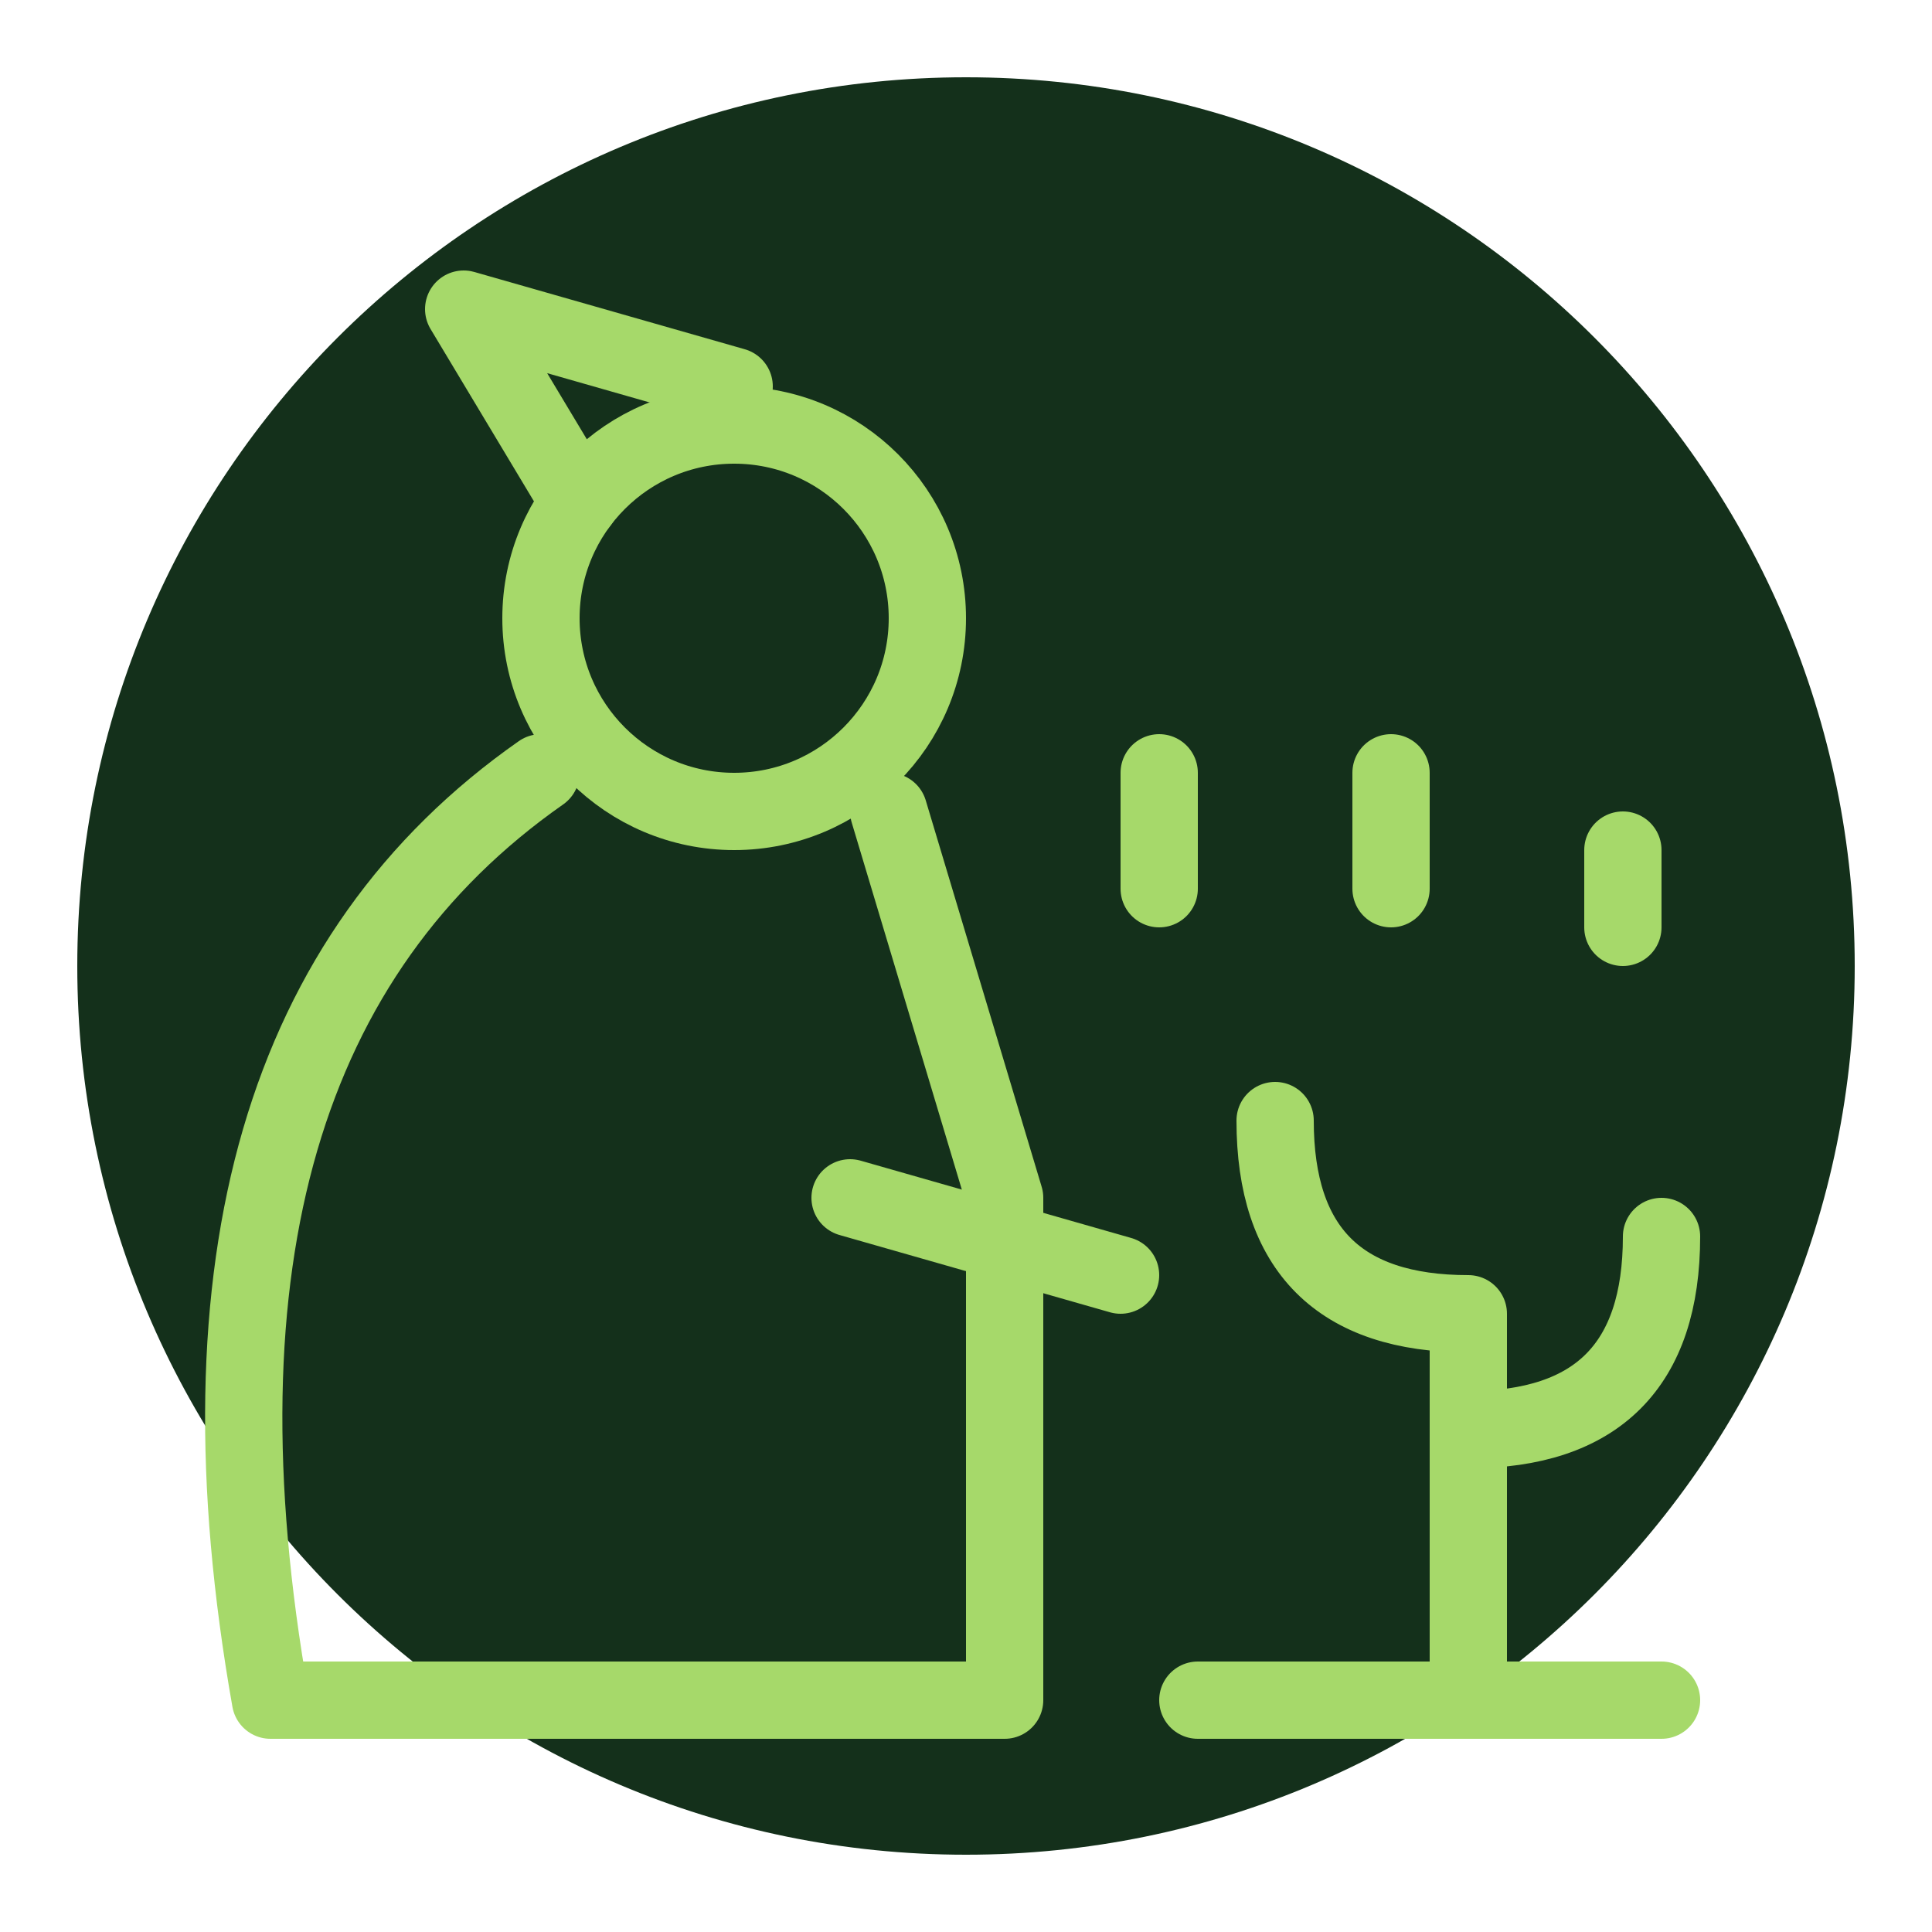
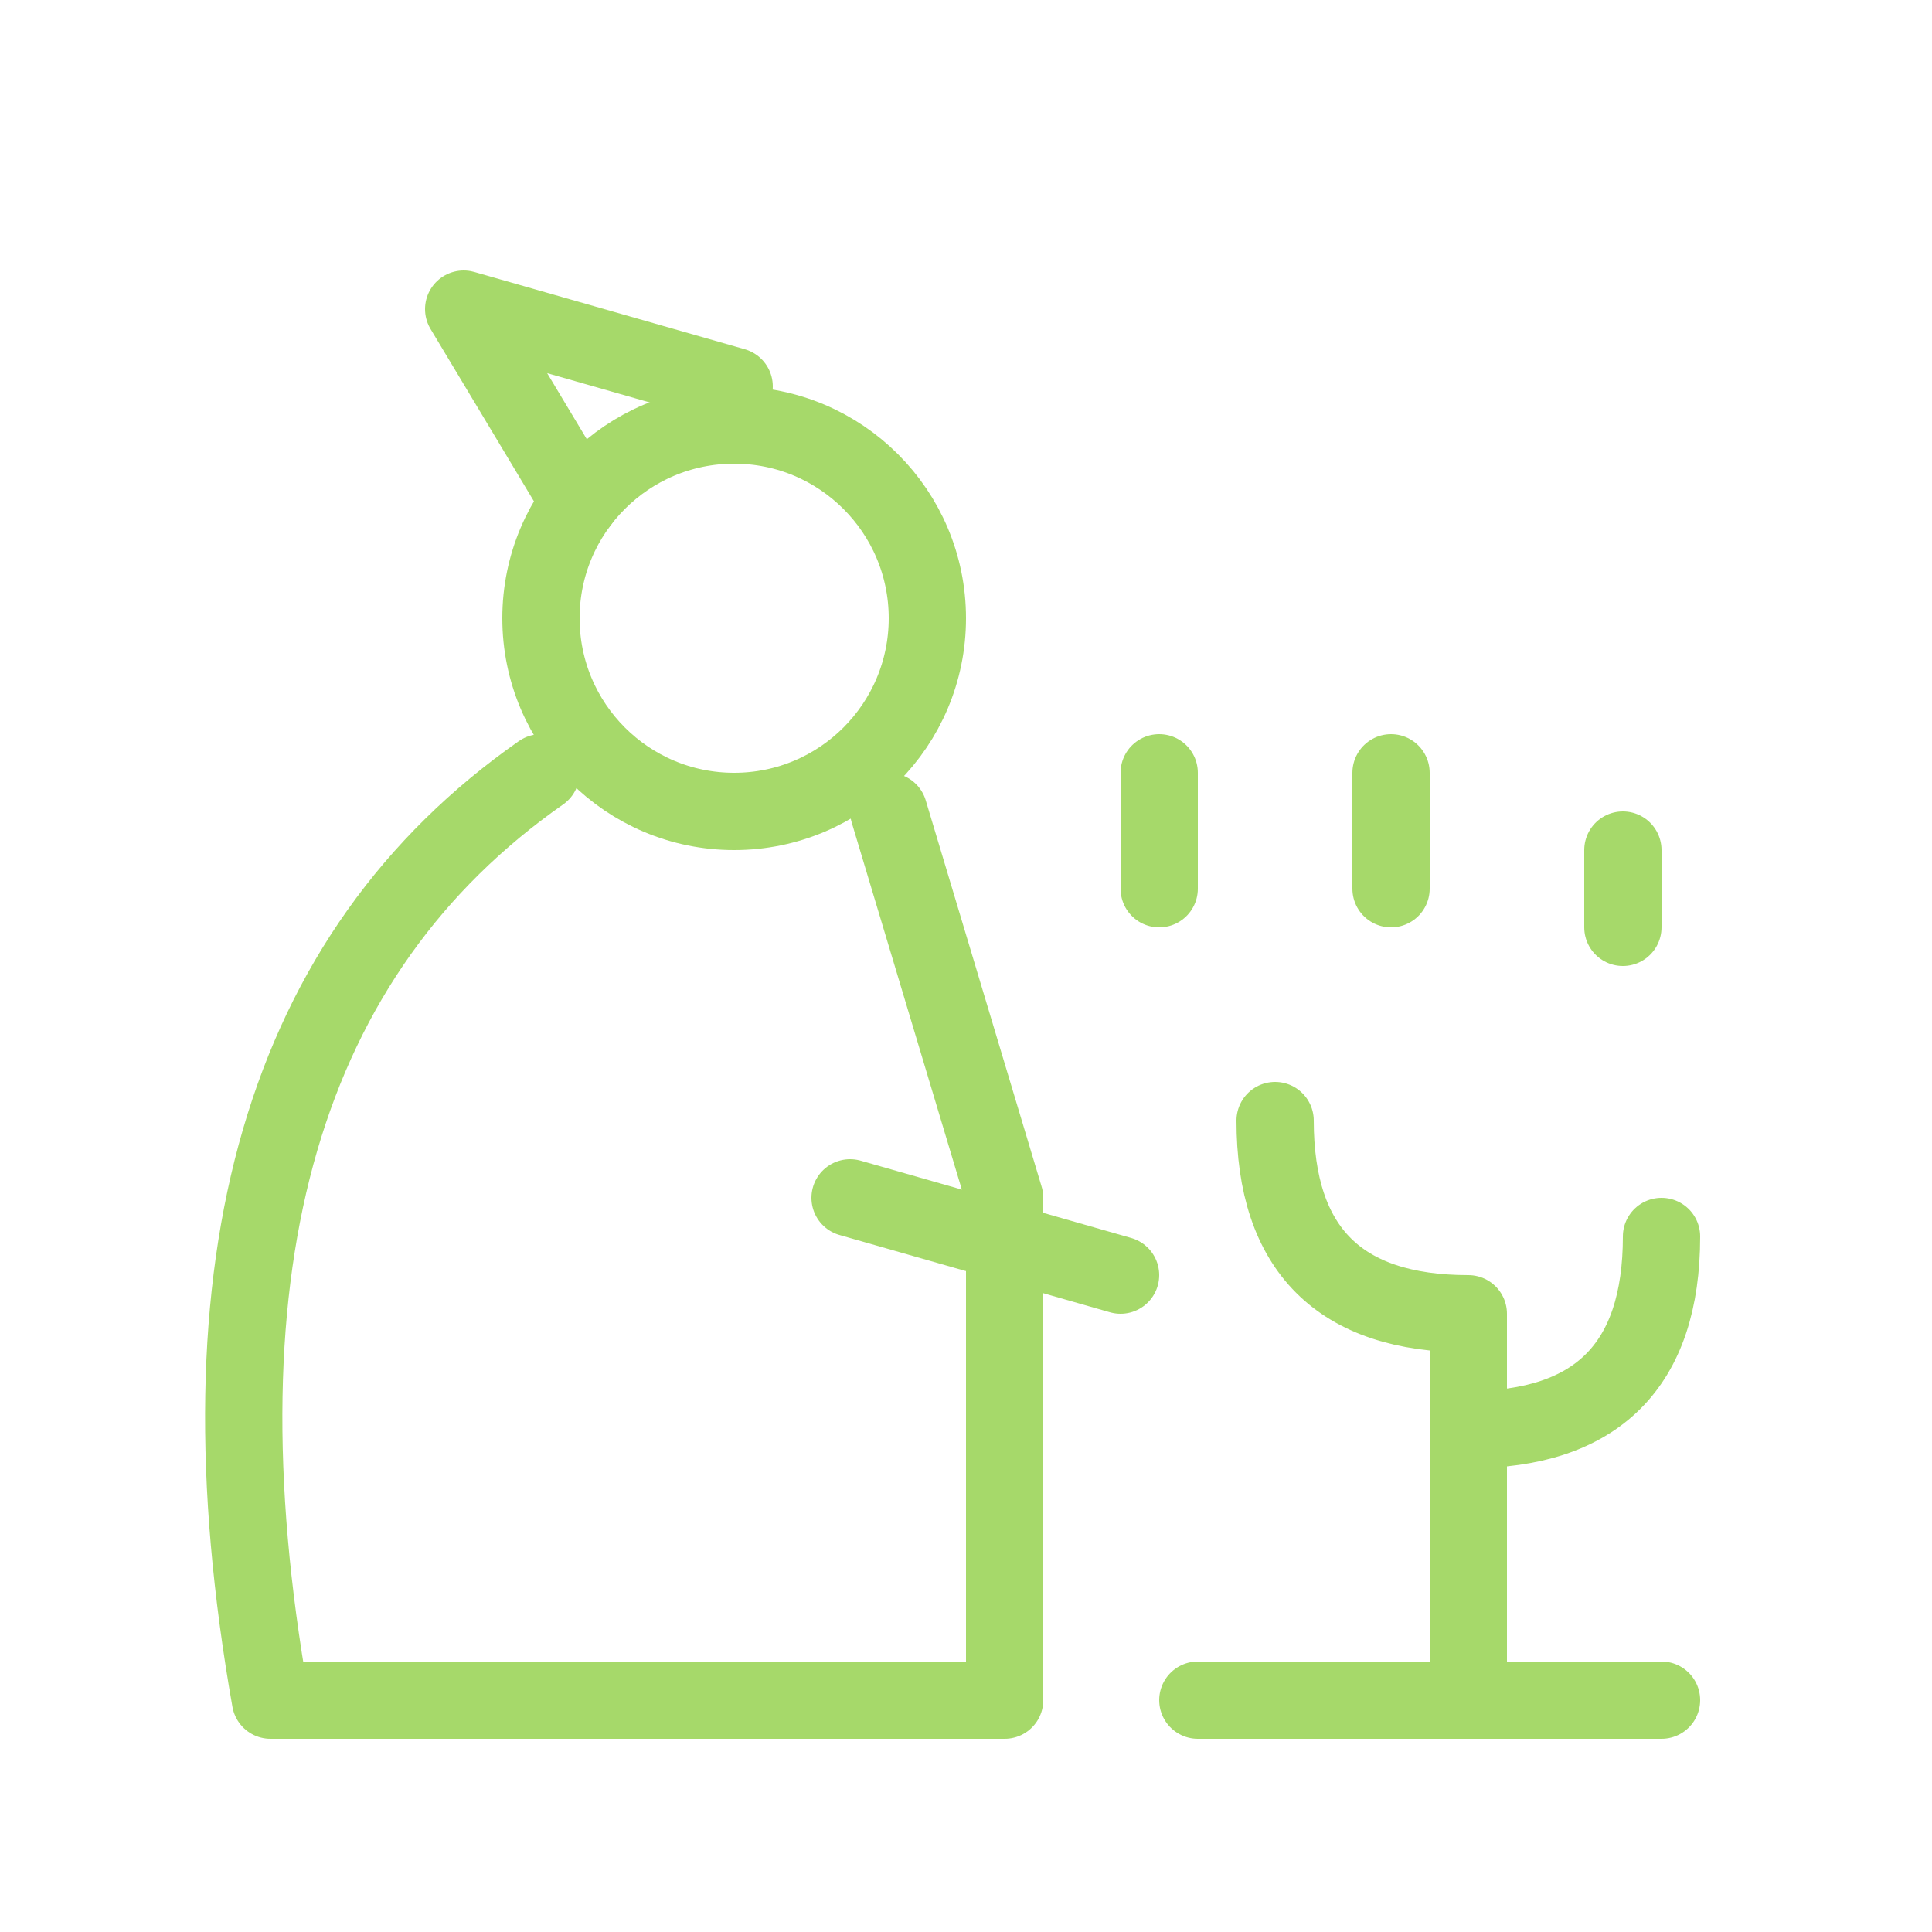
<svg xmlns="http://www.w3.org/2000/svg" viewBox="0 0 100 100">
-   <circle cx="50" cy="50" r="46" fill="#14301b" />
  <g fill="none" stroke-width="4" stroke-linecap="round" stroke-linejoin="round" stroke="#a6d96a">
    <circle cx="38" cy="32" r="10" />
    <path d="M30 26l-6-10 14 4" />
    <path d="M28 40Q8 54 14 88h38V62l-6-20" />
    <path d="M44 62l14 4" />
    <path d="M76 88V68M76 68q-10 0-10-10M76 74q10 0 10-10" />
    <path d="M60 40v6M72 40v6M84 44v4" />
    <path d="M62 88h24" />
  </g>
</svg>
